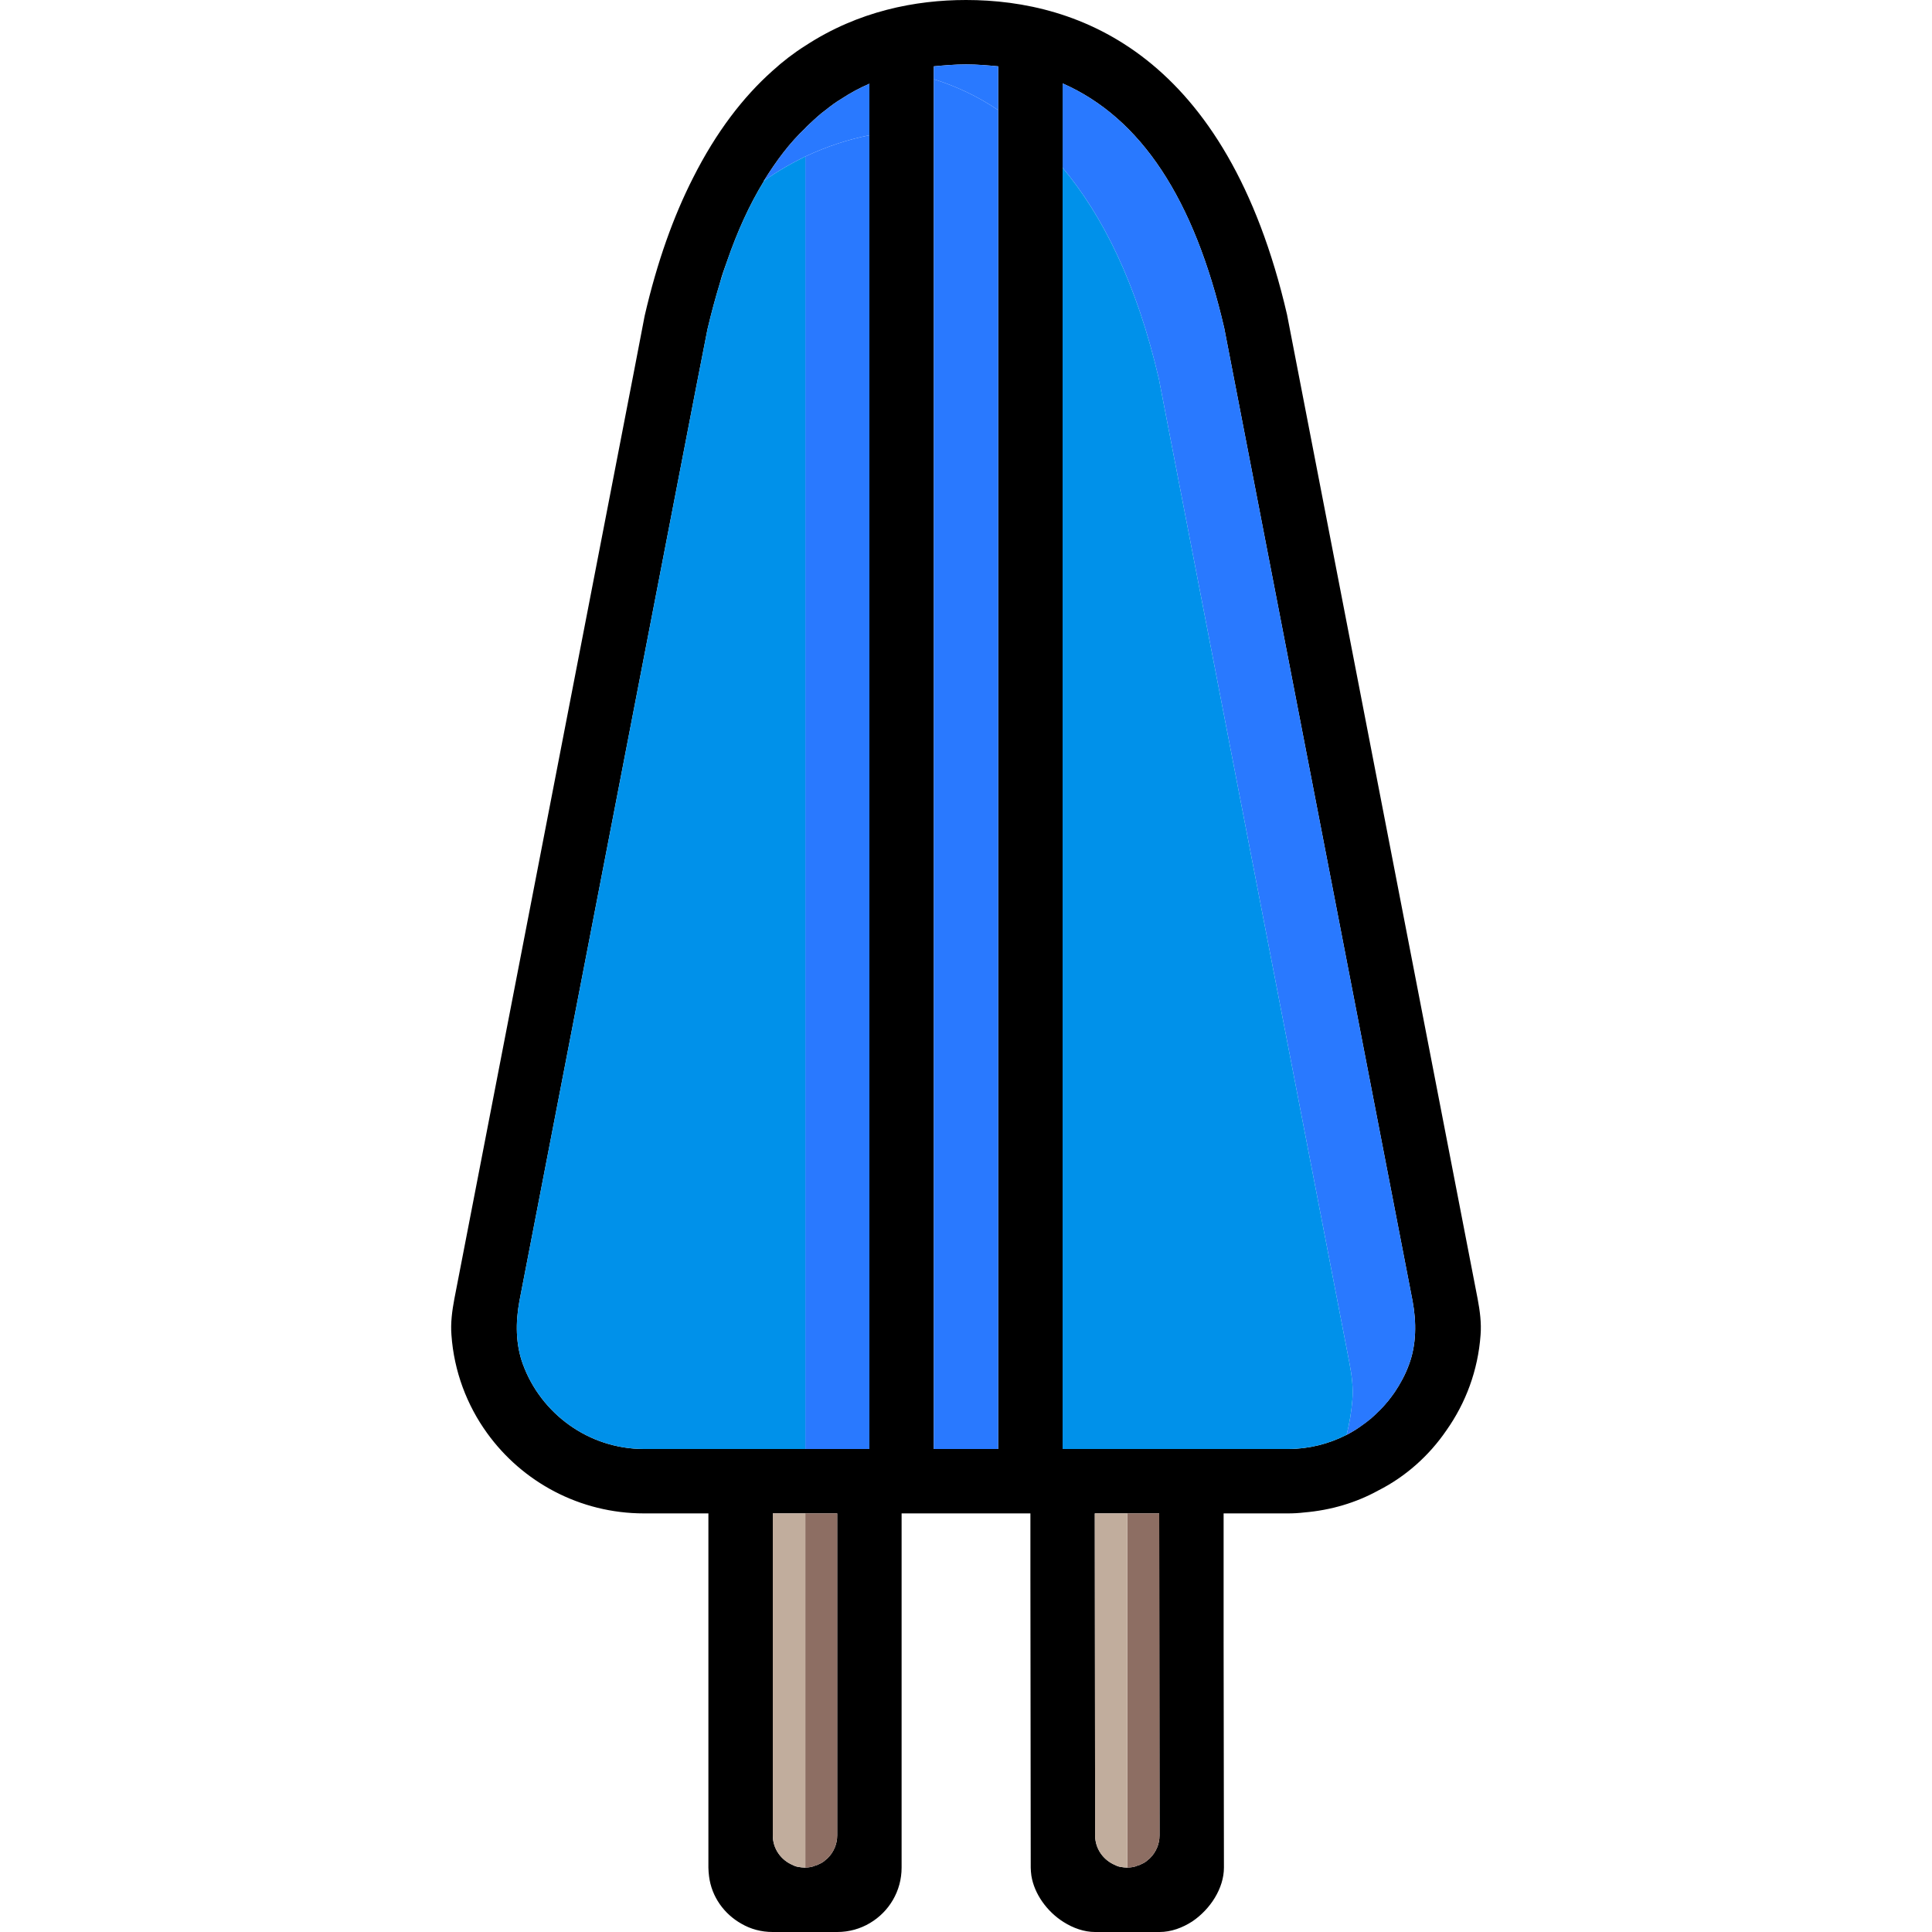
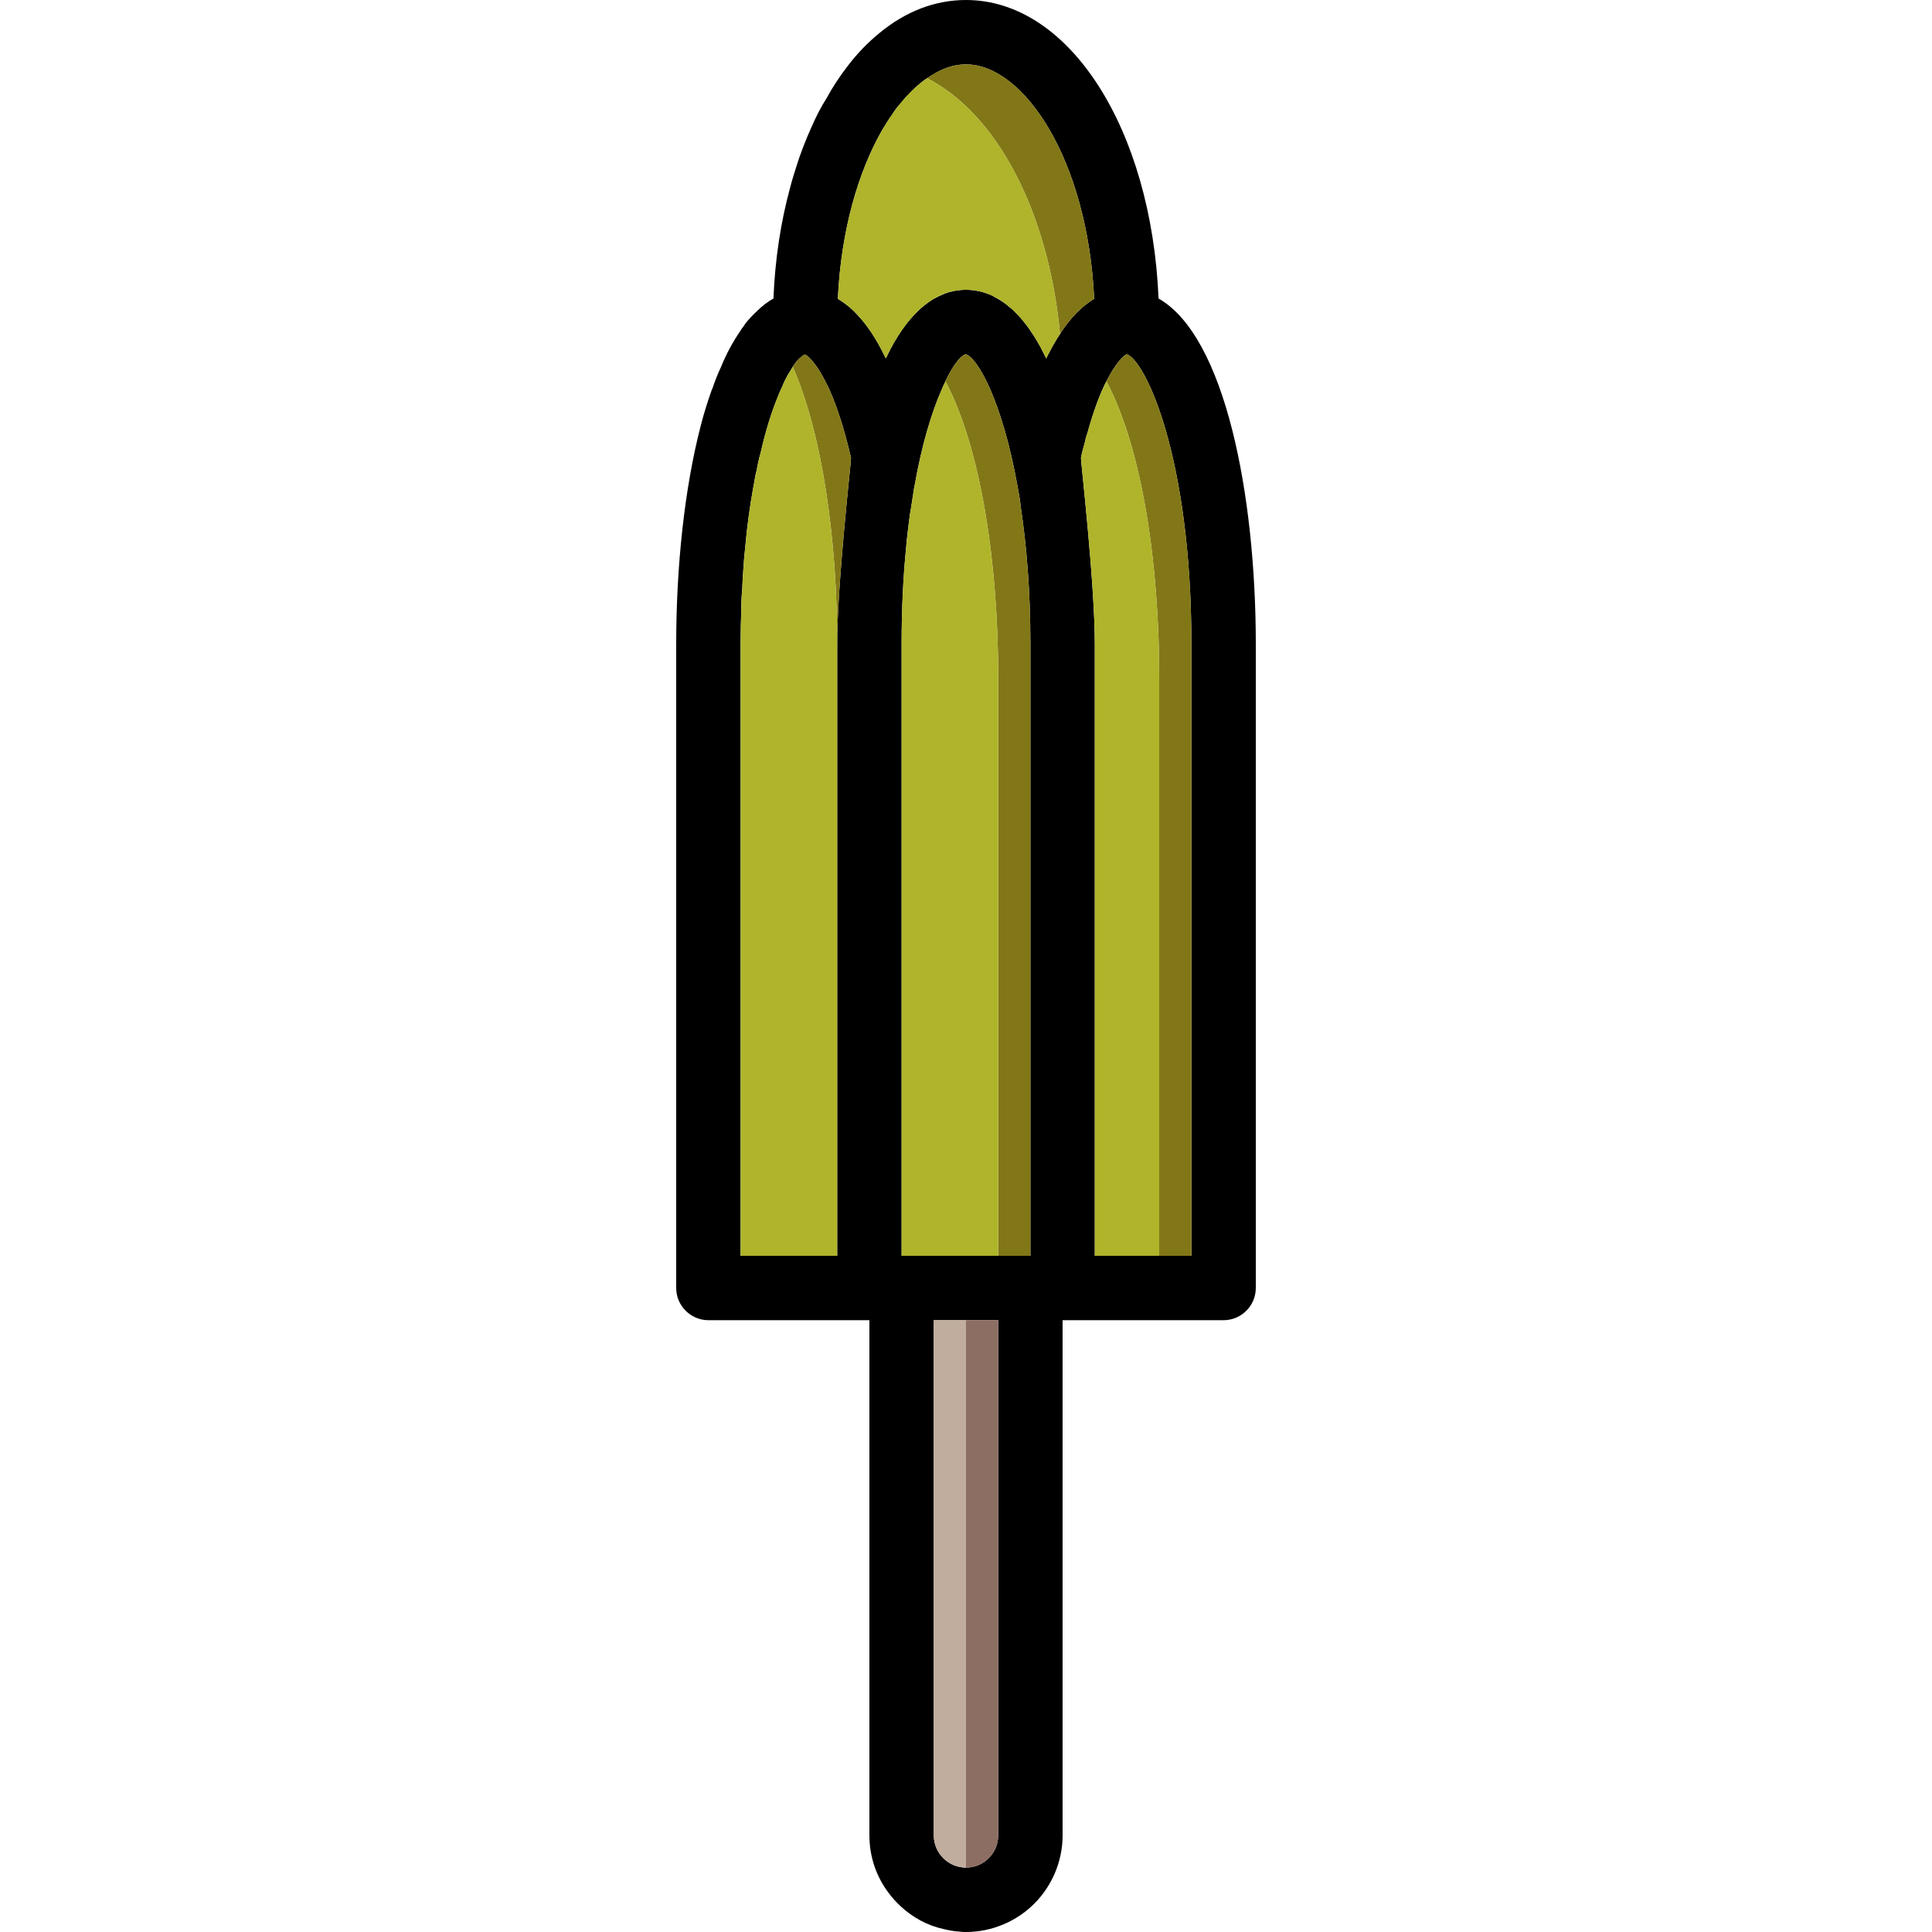
<svg xmlns="http://www.w3.org/2000/svg" version="1.1" id="Layer_1" x="0px" y="0px" viewBox="0 0 512 512" style="enable-background:new 0 0 512 512;" xml:space="preserve">
-   <path d="M391.595,344.235L341.077,83.371C325.12,14.507,286.037,0,256,0c-13.312,0-28.501,2.901-42.581,12.117  c-2.987,1.877-5.888,4.096-8.704,6.656c-7.765,6.912-14.933,16.213-21.077,28.416c-5.12,10.069-9.472,22.101-12.8,36.523  l-2.901,15.104l-47.531,245.419c-0.597,3.157-1.024,6.4-0.768,9.557c0.683,9.643,4.096,18.603,9.472,26.027  c9.301,12.885,24.491,21.248,41.557,21.248h17.067v93.867c0,0.768,0.085,1.536,0.171,2.304c0.683,5.461,4.011,9.984,8.533,12.544  c2.475,1.451,5.291,2.219,8.363,2.219h17.067c3.157,0,6.144-0.853,8.704-2.389c5.035-2.987,8.363-8.448,8.363-14.677v-93.867h34.133  v17.067l0.085,76.8c0,0.683,0.085,1.451,0.171,2.133c0.768,4.864,4.181,9.557,8.533,12.288c2.56,1.621,5.461,2.645,8.363,2.645  h17.067c3.072,0,6.059-1.109,8.704-2.816c4.779-3.243,8.363-8.789,8.363-14.251l-0.085-59.733v-34.133h17.067  c1.451,0,2.901-0.085,4.352-0.256c6.997-0.597,13.653-2.56,19.541-5.803c7.253-3.669,13.483-9.216,18.091-15.957  c5.12-7.253,8.363-15.872,9.045-25.259C392.619,350.635,392.192,347.392,391.595,344.235z M221.867,486.4  c0,2.304-0.939,4.437-2.475,5.973c-0.171,0.171-0.341,0.341-0.597,0.512c-0.512,0.512-1.109,0.853-1.707,1.109  c-0.341,0.171-0.683,0.341-1.109,0.427c-0.341,0.171-0.683,0.256-1.024,0.341c-0.512,0.085-1.024,0.171-1.536,0.171h-0.085  c-0.597,0-1.195-0.085-1.707-0.171c-0.597-0.085-1.109-0.256-1.536-0.512c-3.072-1.28-5.291-4.267-5.291-7.851v-85.333h17.067V486.4  z M230.4,384h-59.733c-14.677,0-27.307-9.387-32.085-22.443c-1.963-5.291-1.963-11.179-0.939-16.725l46.763-241.835l3.072-15.701  c1.024-4.352,2.133-8.448,3.328-12.373c0.512-1.963,1.195-3.84,1.877-5.717c2.731-7.936,5.973-15.019,9.728-21.163v-0.085  c3.328-5.376,6.912-10.155,11.008-13.995c0.341-0.427,0.768-0.768,1.109-1.109c1.451-1.365,2.816-2.645,4.352-3.755  c1.28-1.024,2.645-2.048,4.096-2.901c2.304-1.536,4.864-2.901,7.424-4.011C230.4,22.187,230.4,384,230.4,384z M264.533,384h-17.067  V17.579c2.731-0.256,5.632-0.512,8.533-0.512c2.987,0,5.803,0.256,8.533,0.512V384z M304.811,492.373  c-0.171,0.171-0.341,0.341-0.597,0.512c-0.512,0.512-1.109,0.853-1.707,1.109c-0.341,0.171-0.683,0.341-1.109,0.427  c-0.341,0.171-0.683,0.256-1.024,0.341c-0.512,0.085-1.109,0.171-1.621,0.171c-0.597,0-1.195-0.085-1.707-0.171  c-0.597-0.085-1.109-0.256-1.536-0.512c-3.072-1.28-5.291-4.267-5.291-7.851l-0.085-85.333H307.2l0.085,85.333  C307.285,488.704,306.347,490.837,304.811,492.373z M373.419,361.557c-0.939,2.645-2.304,5.12-3.84,7.424  c-0.597,0.853-1.195,1.621-1.792,2.389c0,0.085-0.085,0.085-0.171,0.171c-0.768,0.939-1.621,1.877-2.56,2.731  c-0.512,0.512-1.024,1.024-1.536,1.451c-0.171,0.171-0.341,0.341-0.512,0.427c-0.597,0.512-1.195,0.939-1.792,1.365  c-1.365,1.024-2.816,1.963-4.352,2.731c-4.693,2.389-9.984,3.755-15.531,3.755H281.6V22.101  c20.736,9.131,34.901,30.549,42.837,64.853l49.92,257.877C375.381,350.379,375.381,356.267,373.419,361.557z" />
-   <path style="fill:#2979FF;" d="M264.533,29.184V384h-17.067V20.992C253.184,22.784,258.987,25.429,264.533,29.184z" />
-   <path style="fill:#8D6E63;" d="M221.867,401.067V486.4c0,2.304-0.939,4.437-2.475,5.973c-0.171,0.171-0.341,0.341-0.597,0.512  c-0.512,0.512-1.109,0.853-1.707,1.109c-0.341,0.171-0.683,0.341-1.109,0.427c-0.341,0.171-0.683,0.256-1.024,0.341  c-0.512,0.085-1.024,0.171-1.536,0.171v-93.867H221.867z" />
-   <path style="fill:#C1AD9D;" d="M204.8,401.067h8.619v93.867h-0.085c-0.597,0-1.195-0.085-1.707-0.171  c-0.512-0.085-1.024-0.256-1.536-0.512c-3.072-1.28-5.291-4.267-5.291-7.851V401.067z" />
-   <path style="fill:#8D6E63;" d="M307.285,486.4c0,2.304-0.939,4.437-2.475,5.973c-0.171,0.171-0.341,0.341-0.597,0.512  c-0.512,0.512-1.109,0.853-1.707,1.109c-0.341,0.171-0.683,0.341-1.109,0.427c-0.341,0.171-0.683,0.256-1.024,0.341  c-0.512,0.085-1.024,0.171-1.621,0.171v-93.867h8.448L307.285,486.4z" />
-   <path style="fill:#C1AD9D;" d="M290.133,401.067h8.619v93.867c-0.597,0-1.195-0.085-1.707-0.171  c-0.512-0.085-1.024-0.256-1.536-0.512c-3.072-1.28-5.291-4.267-5.291-7.851L290.133,401.067z" />
-   <path style="fill:#2979FF;" d="M373.419,361.557c-2.987,8.107-8.96,14.763-16.555,18.688c0.768-3.072,1.28-6.144,1.536-9.387  c0.256-3.157-0.171-6.4-0.768-9.557l-50.517-260.864c-5.888-25.344-14.933-43.349-25.515-55.979V22.101  c20.736,9.131,34.901,30.549,42.837,64.853l49.92,257.877C375.381,350.379,375.381,356.267,373.419,361.557z" />
-   <path style="fill:#0091EA;" d="M358.4,370.859c-0.256,3.243-0.768,6.315-1.536,9.387c-4.693,2.389-9.984,3.755-15.531,3.755H281.6  V44.459c10.581,12.629,19.627,30.635,25.515,55.979l50.517,260.864C358.229,364.459,358.656,367.701,358.4,370.859z" />
-   <g>
-     <path style="fill:#2979FF;" d="M230.4,22.187V35.84c-5.632,1.109-11.349,2.987-16.981,5.632c-3.669,1.792-7.424,3.925-11.008,6.485   c3.328-5.376,6.912-10.155,11.008-13.995c0.341-0.427,0.768-0.768,1.109-1.109c1.451-1.365,2.816-2.645,4.352-3.755   c1.28-1.024,2.645-2.048,4.096-2.901C225.28,24.661,227.84,23.296,230.4,22.187z" />
-     <path style="fill:#2979FF;" d="M230.4,35.84V384h-16.981V41.472C219.051,38.827,224.768,36.949,230.4,35.84z" />
-   </g>
-   <path style="fill:#0091EA;" d="M213.419,41.472V384h-42.752c-14.677,0-27.307-9.387-32.085-22.443  c-1.963-5.291-1.963-11.179-0.939-16.725l46.763-241.835l3.072-15.701c1.024-4.352,2.133-8.448,3.328-12.373  c0.597-1.963,1.195-3.84,1.877-5.717c2.731-7.936,5.973-15.019,9.728-21.163v-0.085C205.995,45.397,209.749,43.264,213.419,41.472z" />
-   <path style="fill:#2979FF;" d="M264.533,17.579v11.605c-5.547-3.755-11.349-6.4-17.067-8.192v-3.413  c2.731-0.256,5.632-0.512,8.533-0.512C258.987,17.067,261.803,17.323,264.533,17.579z" />
+   <path d="M307.029,79.104C305.152,34.304,283.477,0,256,0c-8.277,0-16.043,3.072-22.869,8.704c-3.072,2.475-5.973,5.461-8.619,8.96  c-1.963,2.56-3.84,5.376-5.461,8.363c-1.536,2.389-2.816,4.949-4.011,7.68c-1.536,3.413-2.987,7.083-4.181,11.008  c-0.512,1.621-1.024,3.243-1.451,4.949c-2.475,9.045-4.011,18.944-4.437,29.44c-1.536,0.853-3.072,2.048-4.437,3.413  c-1.109,1.024-2.133,2.133-3.157,3.413v0.085c-0.341,0.427-0.597,0.853-0.939,1.28c-0.085,0.171-0.171,0.256-0.256,0.427  c-1.877,2.731-3.669,5.973-5.12,9.557c-0.853,1.792-1.621,3.755-2.304,5.803l-0.085,0.085c-1.024,2.901-2.048,6.059-2.901,9.387  c-4.437,16.981-6.571,37.888-6.571,58.112v170.667c0,4.693,3.84,8.533,8.533,8.533H230.4V486.4c0,5.717,1.877,11.008,5.12,15.275  c0.939,1.28,2.048,2.475,3.243,3.584c3.157,2.901,6.997,5.035,11.349,5.973c1.365,0.341,2.816,0.597,4.352,0.683  C254.976,512,255.488,512,256,512c6.997,0,13.483-2.901,18.091-7.509c4.608-4.608,7.509-11.093,7.509-18.091V349.867h42.667  c4.693,0,8.533-3.84,8.533-8.533V170.667C332.8,131.243,324.693,89.173,307.029,79.104z M221.867,170.667V332.8h-25.6V170.667  c0-3.072,0.085-6.059,0.171-8.96c0-1.963,0.085-3.755,0.256-5.547c0.085-2.048,0.171-4.011,0.341-5.888  c0.085-1.707,0.256-3.328,0.427-4.949c0.512-5.888,1.28-11.264,2.133-16.043c0-0.085,0.085-0.256,0.085-0.341  c0.171-0.768,0.256-1.707,0.427-2.475c0.085-0.597,0.256-1.28,0.427-1.877c0.256-1.536,0.597-3.072,1.024-4.523  c1.365-6.059,2.987-11.093,4.608-15.019c0.341-0.939,0.768-1.792,1.109-2.56c0.427-1.109,0.939-2.048,1.365-2.901  c0.512-0.853,0.939-1.536,1.365-2.219c0-0.085,0.085-0.171,0.085-0.171c0.768-1.195,1.536-2.133,2.304-2.645  c0.341-0.341,0.683-0.512,0.939-0.597c0.256,0.085,0.512,0.256,0.939,0.683c0.171,0.171,0.427,0.341,0.597,0.597  c1.109,1.109,2.56,3.157,4.181,6.485c0.341,0.597,0.683,1.28,0.939,1.963c1.109,2.475,2.219,5.632,3.413,9.472  c0.171,0.683,0.341,1.365,0.597,2.133c0.512,1.877,1.024,3.84,1.536,6.059C225.536,122.709,221.867,154.539,221.867,170.667z   M264.533,486.4c0,4.693-3.84,8.533-8.533,8.533c-4.693,0-8.533-3.84-8.533-8.533V349.867h17.067V486.4z M273.067,332.8h-34.133  V170.667c0-9.387,0.427-17.835,1.195-25.515c0.171-2.389,0.512-4.779,0.768-6.997c0.171-1.365,0.341-2.645,0.597-3.925  c0.256-1.536,0.427-2.987,0.683-4.437c0-0.256,0.085-0.597,0.171-0.853v-0.085c1.963-11.179,4.608-19.712,7.168-25.515  c0.256-0.683,0.597-1.365,0.939-2.048c0-0.085,0-0.171,0.085-0.256c1.195-2.56,2.389-4.437,3.413-5.632  c0.341-0.341,0.597-0.683,0.853-0.853c0.427-0.341,0.768-0.597,1.109-0.683c3.157,0.853,9.728,12.544,13.739,34.987  c0.341,1.792,0.683,3.584,0.853,5.461c1.536,10.155,2.56,22.272,2.56,36.352V332.8z M280.917,88.491  c-1.28,1.963-2.475,4.096-3.669,6.485c-0.512-1.024-1.024-2.048-1.536-3.072c-0.853-1.451-1.621-2.816-2.475-4.011  c-0.683-1.109-1.451-2.048-2.219-2.987c-0.512-0.683-1.109-1.28-1.707-1.877c-0.597-0.683-1.28-1.28-1.877-1.707  c-0.597-0.597-1.28-1.024-1.877-1.451c-0.683-0.427-1.365-0.853-2.048-1.195c-0.427-0.256-0.939-0.512-1.365-0.683  c-1.963-0.768-4.011-1.195-6.144-1.195c-0.939,0-1.877,0.085-2.816,0.256c-0.256,0-0.512,0.085-0.768,0.171  c-0.939,0.171-1.792,0.427-2.645,0.853c-1.707,0.683-3.328,1.621-4.864,2.901c-0.427,0.341-0.939,0.768-1.365,1.195  c-3.243,2.987-6.144,7.253-8.619,12.459c-0.085,0.085-0.085,0.256-0.171,0.341c-0.085-0.171-0.171-0.341-0.256-0.512  c-2.219-4.608-4.693-8.363-7.424-11.179c-0.768-0.853-1.621-1.621-2.475-2.304s-1.707-1.28-2.56-1.792  c0.853-18.261,5.461-33.707,11.691-44.629c0.939-1.536,1.792-2.987,2.816-4.352c0.512-0.853,1.024-1.621,1.707-2.304  c0-0.085,0.085-0.171,0.256-0.256c0.512-0.683,1.024-1.365,1.621-1.963c0.939-1.024,1.877-1.963,2.816-2.816  c0.853-0.768,1.792-1.536,2.731-2.133c0.683-0.427,1.28-0.853,1.963-1.195c0.341-0.256,0.768-0.427,1.195-0.683  c2.389-1.195,4.779-1.792,7.168-1.792c15.275,0,32.256,25.173,33.963,62.123C286.72,81.152,283.648,84.224,280.917,88.491z   M315.733,332.8h-25.6V170.667c0-16.128-3.669-47.957-3.669-49.323c0.256-1.365,0.597-2.56,0.939-3.755  c0.256-1.024,0.427-1.963,0.768-2.816c1.707-6.144,3.413-10.581,5.035-13.739c2.56-5.035,4.693-6.912,5.376-7.168  c4.864,1.536,17.152,27.051,17.152,76.8V332.8z" />
+   <path style="fill:#8D6E63;" d="M264.533,349.867V486.4c0,4.693-3.84,8.533-8.533,8.533V349.867H264.533z" />
+   <path style="fill:#C1AD9D;" d="M256,349.867v145.067c-4.693,0-8.533-3.84-8.533-8.533V349.867H256z" />
+   <path style="fill:#827717;" d="M289.963,79.189c-3.243,1.963-6.315,5.035-9.045,9.301c-3.072-32.512-16.811-58.368-35.243-67.755  c3.413-2.389,6.912-3.669,10.325-3.669C271.275,17.067,288.256,42.24,289.963,79.189z" />
+   <path style="fill:#AFB42B;" d="M280.917,88.491c-1.28,1.963-2.475,4.096-3.669,6.485c-4.011-8.448-9.045-14.507-15.104-16.981  c-1.963-0.768-4.011-1.195-6.144-1.195c-8.789,0-15.787,6.827-21.077,17.835c-0.085,0.085-0.085,0.256-0.171,0.341  c-0.085-0.171-0.171-0.341-0.256-0.512c-3.584-7.339-7.765-12.544-12.459-15.275c0.853-18.261,5.461-33.707,11.691-44.629  c3.584-6.229,7.68-10.923,11.947-13.824C264.107,30.123,277.845,55.979,280.917,88.491z" />
+   <path style="fill:#827717;" d="M315.733,170.667V332.8H307.2V179.2c0-29.355-4.437-60.16-13.995-78.165  c2.56-5.035,4.693-6.912,5.376-7.168C303.445,95.403,315.733,120.917,315.733,170.667z" />
+   <path style="fill:#AFB42B;" d="M307.2,179.2v153.6h-17.067V170.667c0-16.128-3.669-47.957-3.669-49.323  c0.256-1.365,0.597-2.56,0.939-3.755c0.256-1.024,0.427-1.963,0.768-2.816c1.707-6.144,3.413-10.581,5.035-13.739  C302.763,119.04,307.2,149.845,307.2,179.2z" />
+   <path style="fill:#827717;" d="M273.067,170.667V332.8h-8.533V179.2c0-29.355-4.437-60.16-13.995-78.165  c1.195-2.56,2.389-4.437,3.413-5.632c0.341-0.341,0.597-0.597,0.853-0.853c0.427-0.341,0.768-0.597,1.109-0.683  c3.157,0.853,9.728,12.544,13.739,34.987c0.341,1.707,0.597,3.584,0.853,5.461C272.043,144.469,273.067,156.587,273.067,170.667z" />
+   <path style="fill:#AFB42B;" d="M250.539,101.035c9.557,18.005,13.995,48.811,13.995,78.165v153.6h-25.6V170.667  c0-9.387,0.427-17.835,1.195-25.515c0.171-2.389,0.512-4.779,0.768-6.997c0.171-1.365,0.341-2.645,0.597-3.925  c0.256-1.536,0.427-2.987,0.683-4.437c0-0.256,0.085-0.597,0.171-0.853v-0.085c1.963-11.179,4.608-19.712,7.168-25.515  c0.256-0.683,0.597-1.365,0.939-2.048C250.453,101.205,250.453,101.12,250.539,101.035z" />
+   <path style="fill:#827717;" d="M225.536,121.344c0,1.365-3.669,33.195-3.669,49.323c0-26.965-3.755-55.125-11.776-73.472  c0.768-1.195,1.536-2.133,2.304-2.645c0.341-0.341,0.597-0.512,0.939-0.597c0.256,0.085,0.512,0.256,0.939,0.683  c0.171,0.171,0.427,0.341,0.597,0.597c1.109,1.109,2.56,3.157,4.181,6.485c0.341,0.597,0.597,1.195,0.939,1.963  c1.109,2.475,2.219,5.632,3.413,9.472c0.171,0.683,0.341,1.365,0.597,2.133C224.512,117.163,225.024,119.125,225.536,121.344z" />
+   <path style="fill:#AFB42B;" d="M210.091,97.195c8.021,18.347,11.776,46.507,11.776,73.472V332.8h-25.6V170.667  c0-3.072,0.085-6.059,0.171-8.96c0-1.963,0.085-3.755,0.256-5.547c0.085-2.048,0.171-4.011,0.341-5.888  c0.085-1.707,0.256-3.328,0.427-4.949c0.512-5.888,1.28-11.264,2.133-16.043c0-0.085,0.085-0.256,0.085-0.341  c0.256-1.536,0.512-2.987,0.853-4.352c0.256-1.536,0.597-3.072,1.024-4.523c1.365-6.059,2.987-11.093,4.608-15.019  c0.341-0.939,0.768-1.792,1.109-2.56c0.427-1.109,0.939-2.048,1.365-2.901c0.512-0.853,0.939-1.536,1.365-2.219  C210.005,97.28,210.091,97.195,210.091,97.195z" />
  <g>
</g>
  <g>
</g>
  <g>
</g>
  <g>
</g>
  <g>
</g>
  <g>
</g>
  <g>
</g>
  <g>
</g>
  <g>
</g>
  <g>
</g>
  <g>
</g>
  <g>
</g>
  <g>
</g>
  <g>
</g>
  <g>
</g>
</svg>
